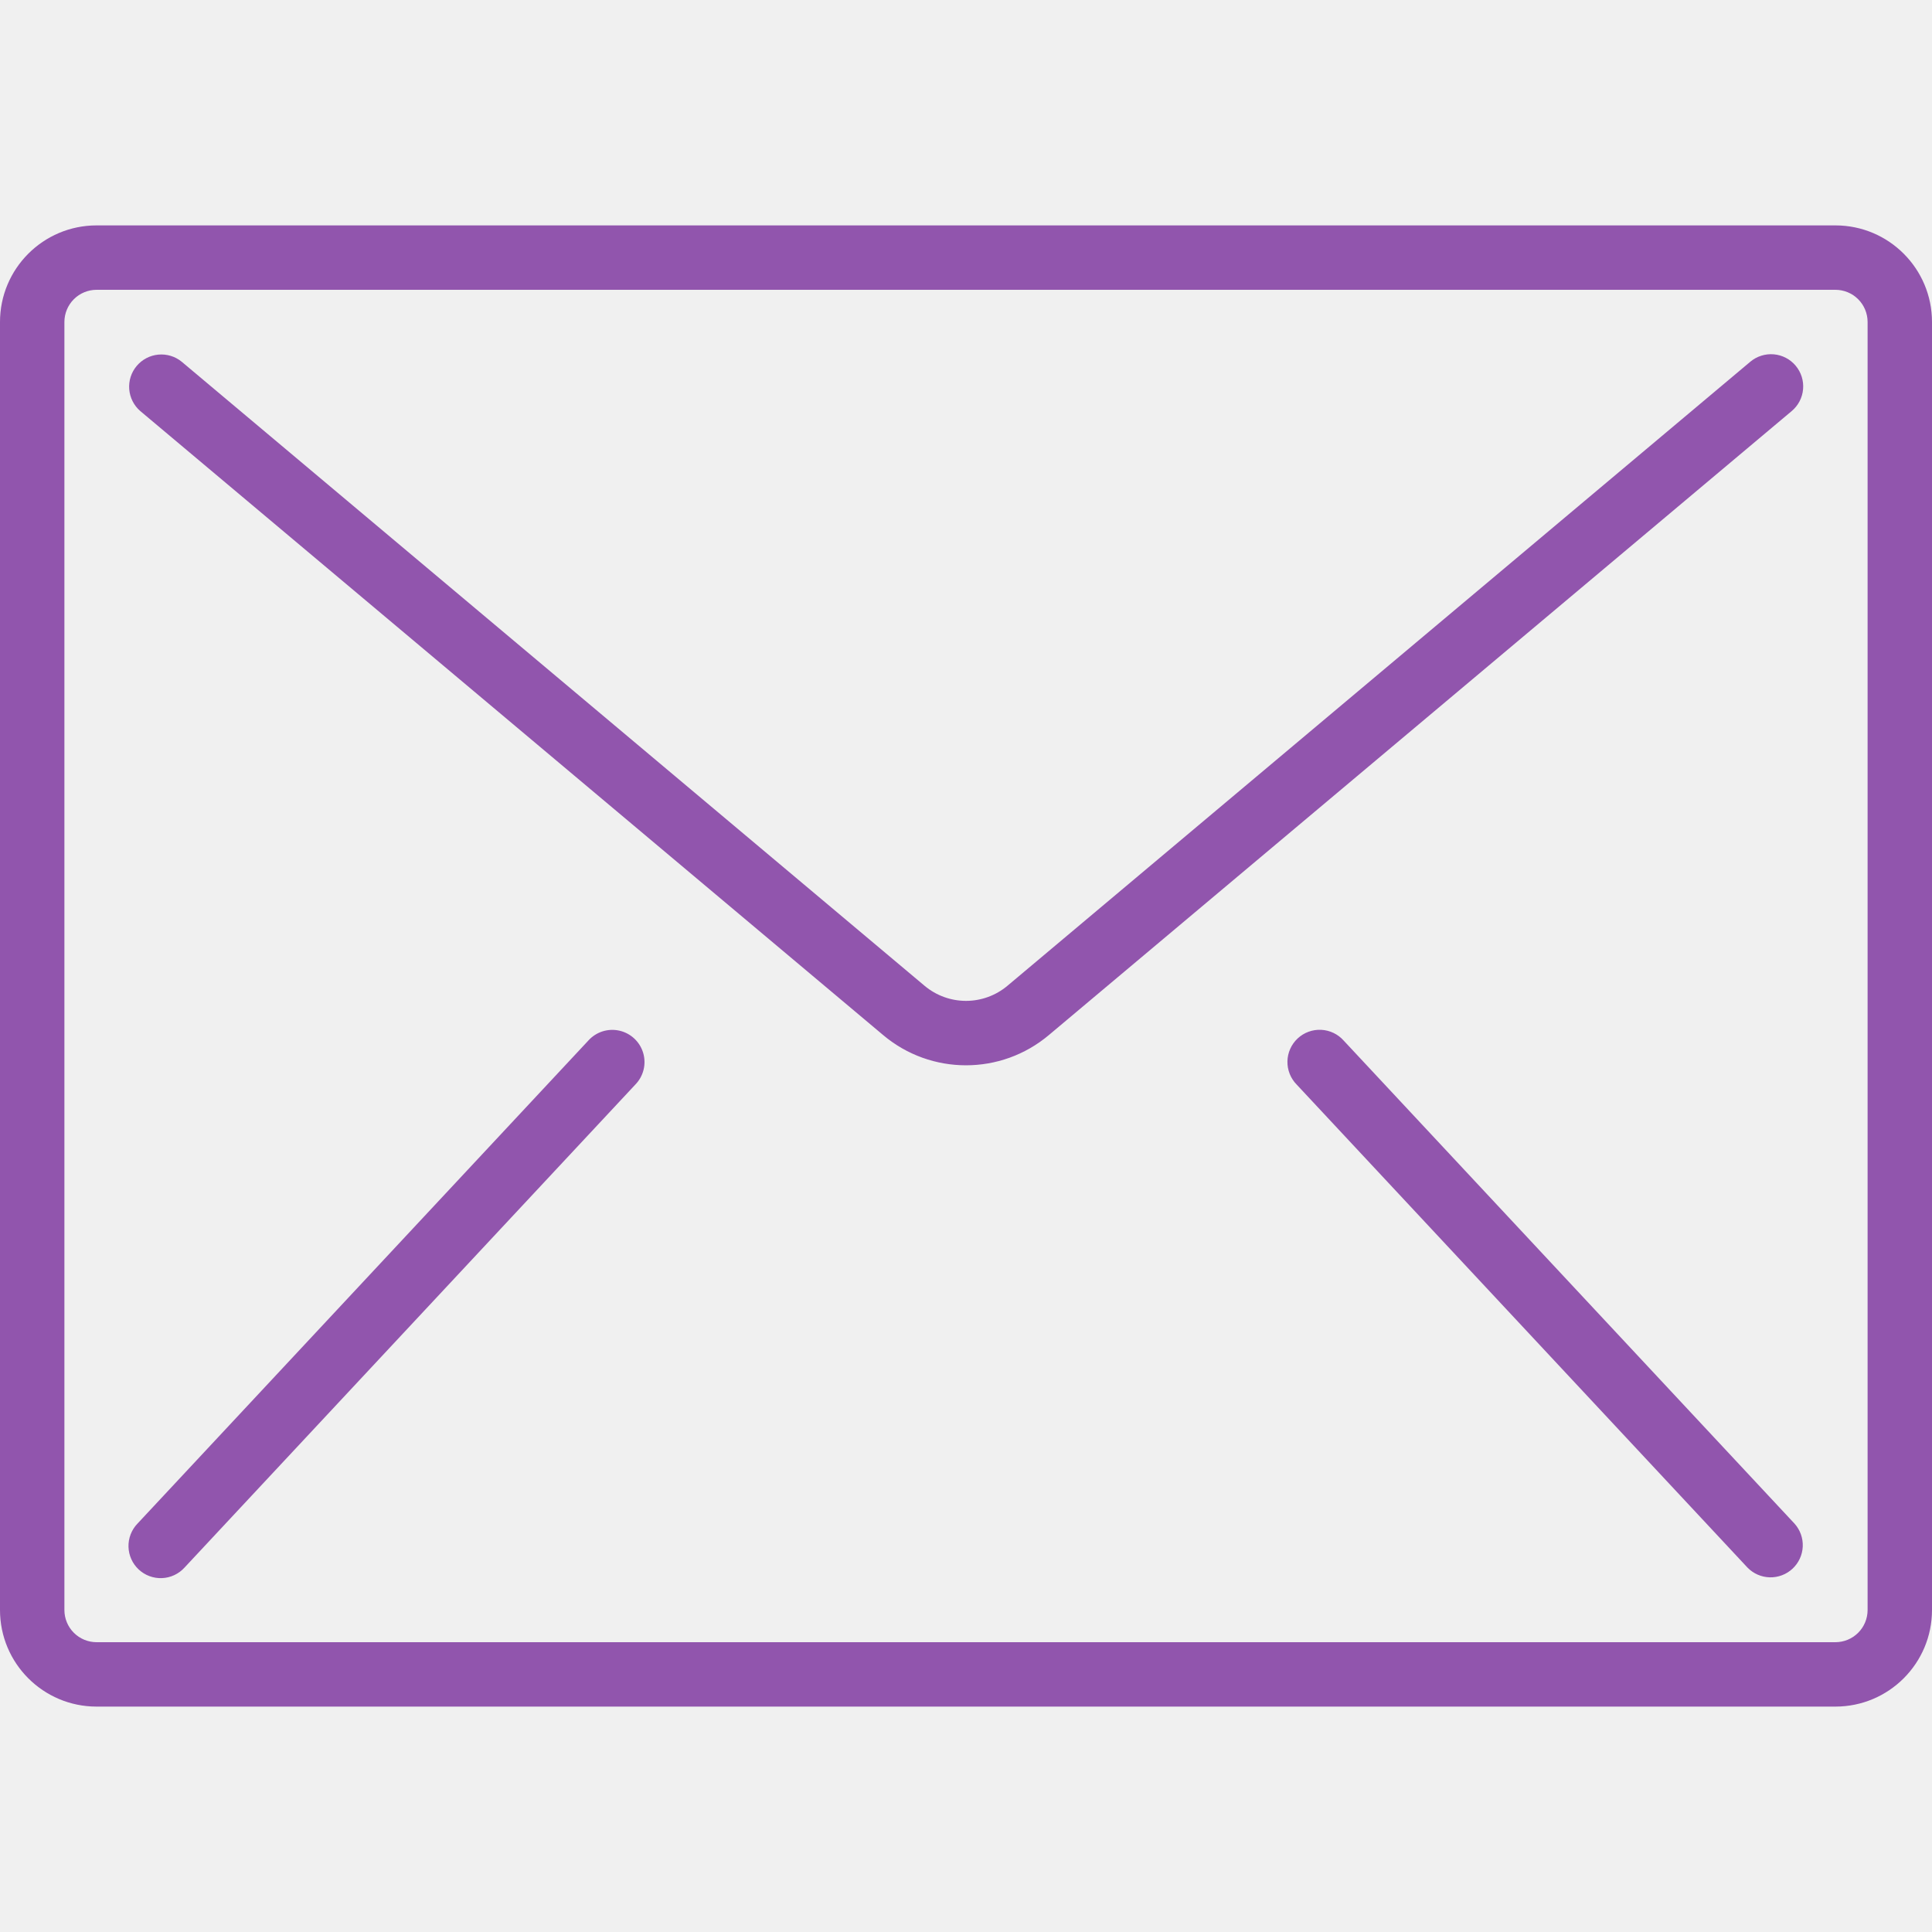
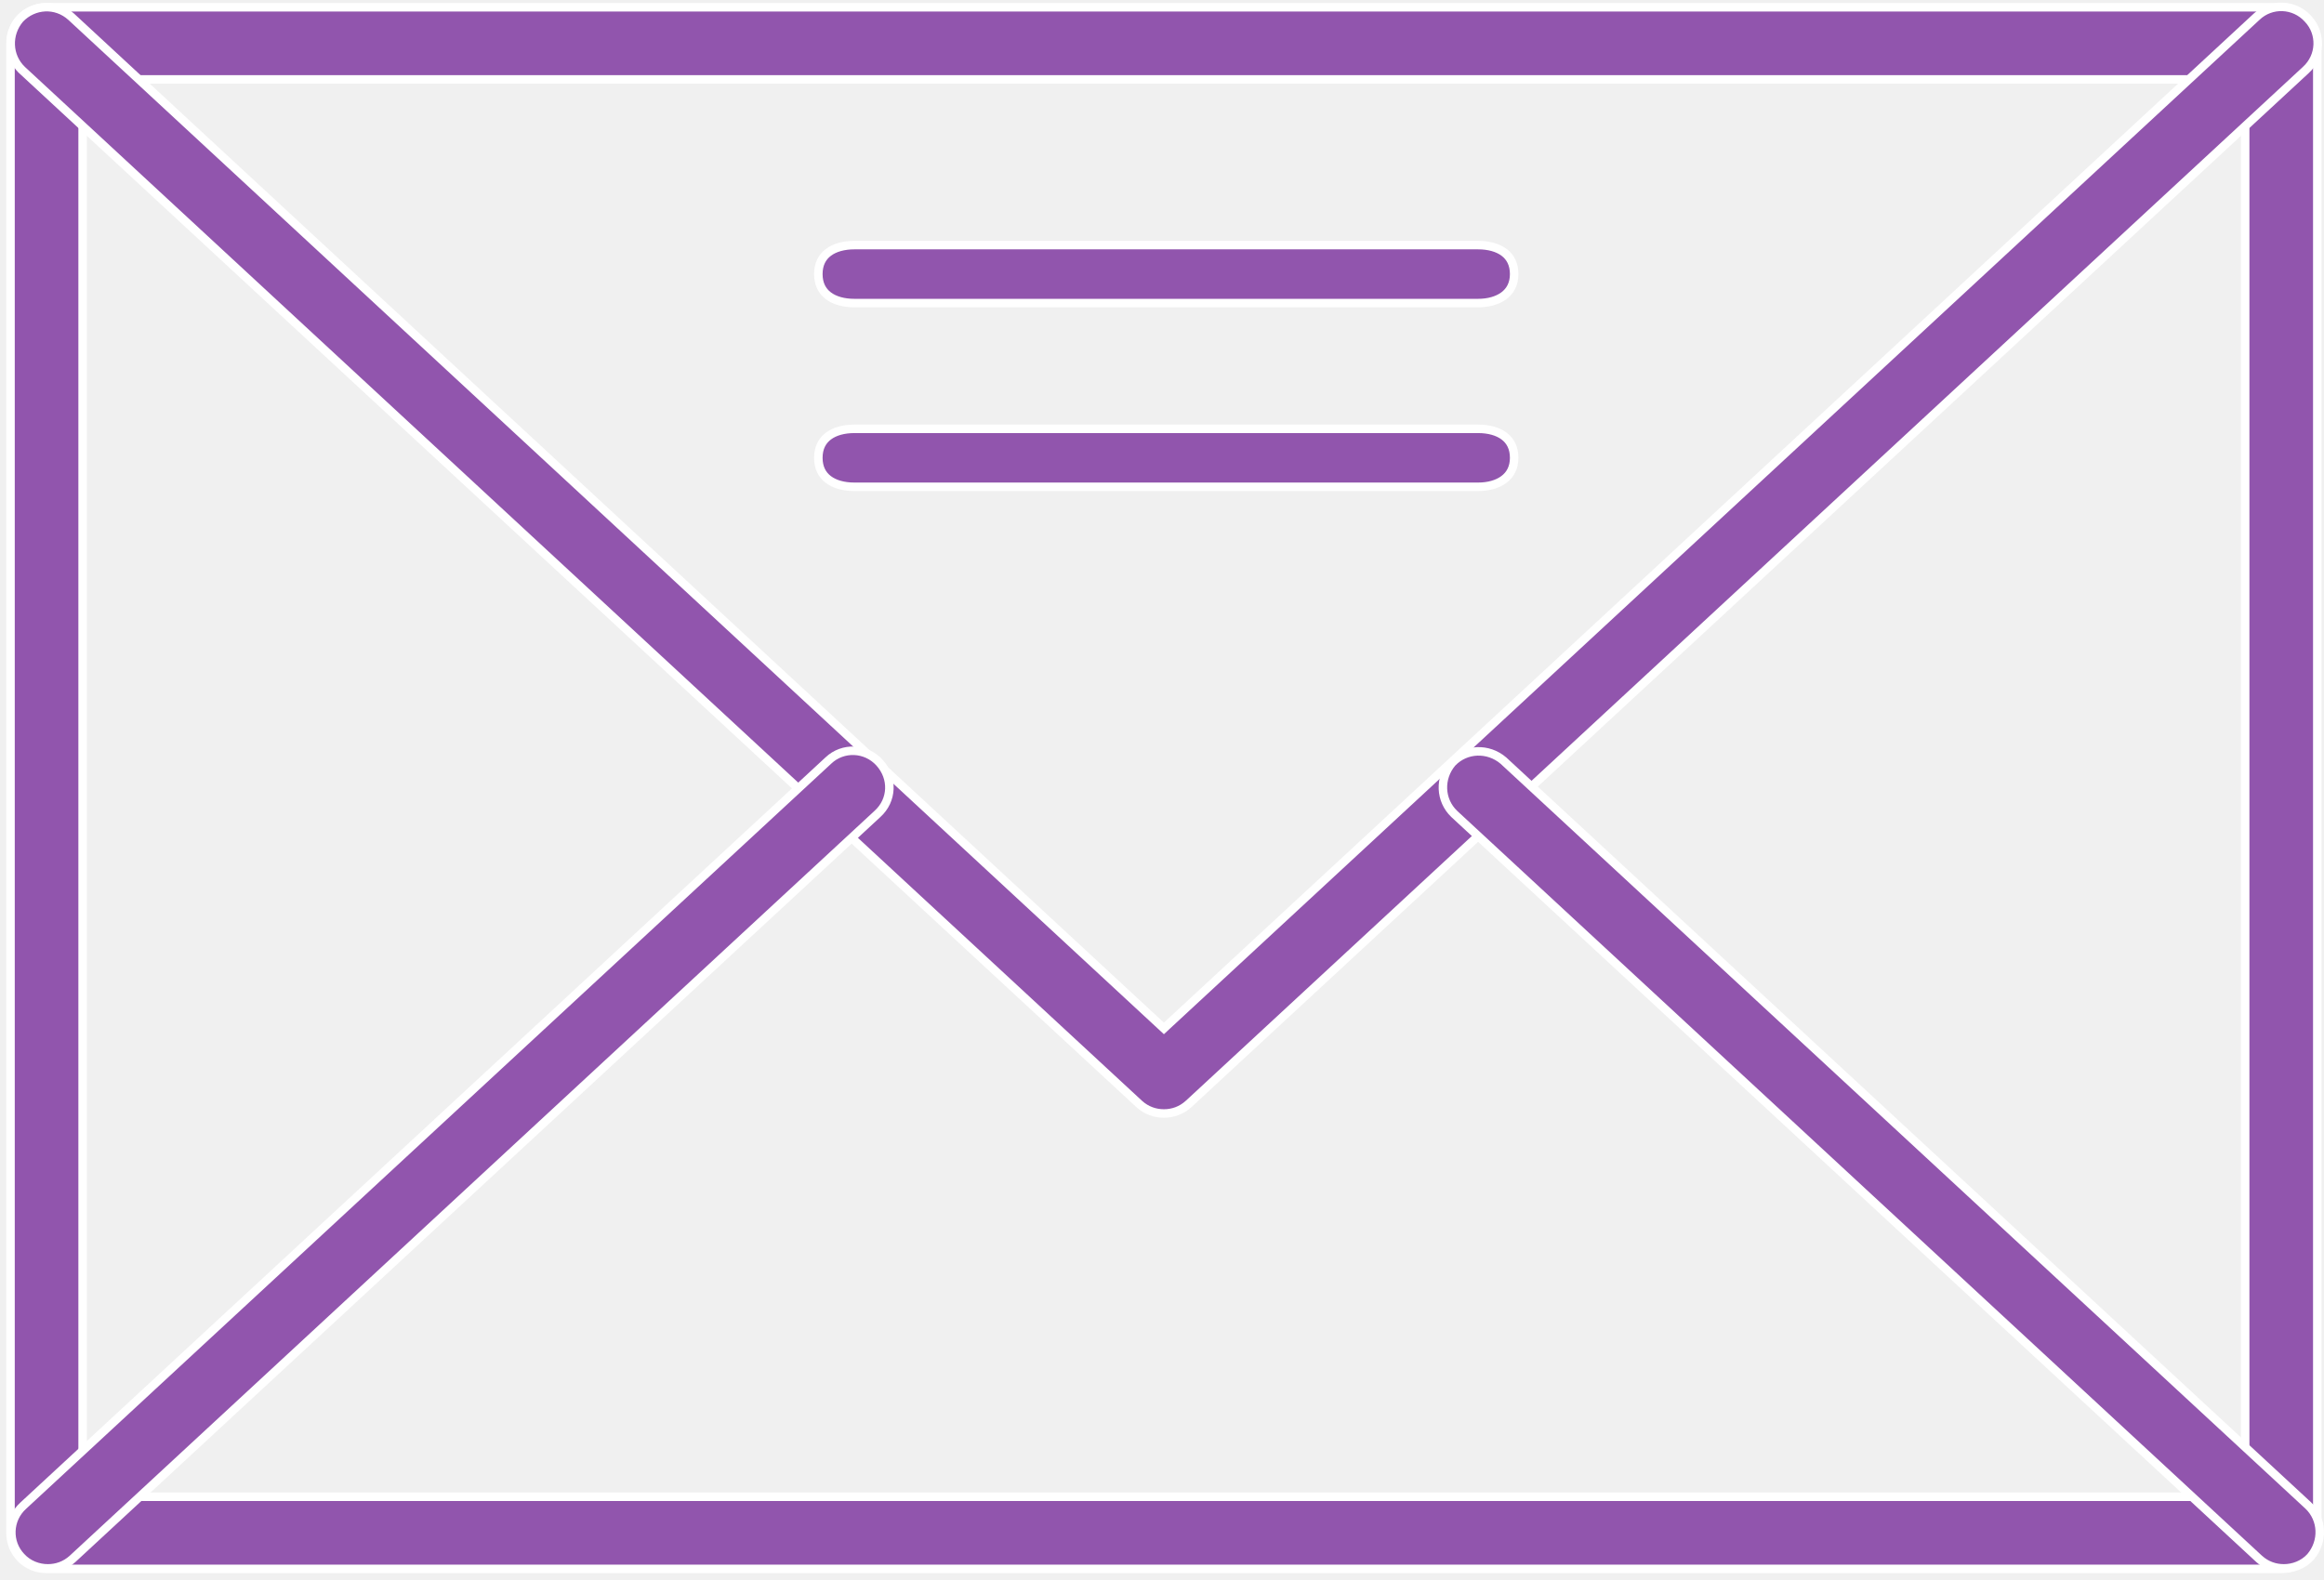
- <svg xmlns="http://www.w3.org/2000/svg" width="512" height="512" viewBox="0 0 512 512" fill="none">
-   <path d="M486.4 59.733H25.6C11.462 59.733 0 71.194 0 85.333V426.666C0 440.804 11.461 452.266 25.6 452.266H486.4C500.538 452.266 512 440.805 512 426.666V85.333C512 71.195 500.539 59.733 486.4 59.733ZM494.933 426.667C494.933 428.93 494.034 431.101 492.434 432.701C490.833 434.301 488.663 435.2 486.4 435.2H25.6C23.337 435.2 21.166 434.301 19.566 432.701C17.966 431.101 17.067 428.93 17.067 426.667V85.333C17.067 83.07 17.966 80.9 19.566 79.3C21.166 77.699 23.337 76.8 25.6 76.8H486.4C488.663 76.8 490.833 77.699 492.434 79.3C494.034 80.9 494.933 83.07 494.933 85.333V426.667Z" fill="#9155AD" />
-   <path d="M470.076 93.899C468.96 93.801 467.835 93.924 466.766 94.262C465.697 94.599 464.705 95.144 463.847 95.865L266.982 261.24C263.906 263.825 260.017 265.242 256 265.242C251.982 265.242 248.093 263.825 245.017 261.24L48.154 95.864C46.416 94.444 44.19 93.766 41.956 93.977C39.722 94.187 37.661 95.268 36.218 96.987C34.776 98.705 34.068 100.922 34.248 103.159C34.428 105.395 35.481 107.471 37.18 108.937L234.044 274.304C246.732 284.987 265.268 284.987 277.957 274.304L474.82 108.938C475.679 108.217 476.387 107.335 476.904 106.34C477.422 105.346 477.738 104.26 477.835 103.143C477.933 102.027 477.809 100.902 477.472 99.833C477.135 98.765 476.59 97.773 475.869 96.915C475.149 96.056 474.267 95.347 473.273 94.83C472.279 94.312 471.193 93.996 470.076 93.899ZM164.124 273.131C162.641 272.8 161.096 272.871 159.649 273.337C158.203 273.803 156.907 274.646 155.895 275.781L36.428 403.781C35.645 404.596 35.031 405.559 34.623 406.614C34.215 407.669 34.021 408.795 34.051 409.925C34.082 411.056 34.338 412.169 34.803 413.2C35.268 414.231 35.933 415.159 36.76 415.931C37.587 416.702 38.559 417.302 39.62 417.694C40.681 418.086 41.809 418.264 42.939 418.216C44.069 418.169 45.178 417.897 46.202 417.417C47.227 416.937 48.145 416.258 48.904 415.42L168.371 287.42C169.433 286.332 170.185 284.981 170.55 283.506C170.915 282.03 170.879 280.484 170.446 279.027C170.013 277.57 169.198 276.256 168.087 275.219C166.976 274.182 165.607 273.461 164.124 273.131ZM356.105 275.781C355.35 274.927 354.431 274.234 353.404 273.741C352.376 273.249 351.261 272.967 350.122 272.912C348.984 272.858 347.847 273.032 346.777 273.424C345.707 273.817 344.726 274.419 343.893 275.197C343.06 275.974 342.391 276.91 341.925 277.95C341.46 278.99 341.207 280.113 341.183 281.252C341.158 282.392 341.362 283.524 341.782 284.583C342.202 285.643 342.83 286.607 343.629 287.42L463.096 415.42C464.652 417.024 466.775 417.954 469.008 418.01C471.242 418.066 473.409 417.243 475.043 415.719C476.677 414.194 477.648 412.09 477.747 409.857C477.845 407.625 477.065 405.443 475.572 403.78L356.105 275.781Z" fill="#9155AD" />
+ <svg xmlns="http://www.w3.org/2000/svg" width="328" height="223" viewBox="0 0 328 223" fill="none">
+   <path d="M11.661 210.691V211.291H12.261H316.275H316.875V210.691V11.807V11.207H316.275H12.261H11.661V11.807V210.691ZM321.964 221.469H6.572C3.717 221.469 1.483 219.234 1.483 216.38V6.119C1.483 3.264 3.717 1.03 6.572 1.03H321.964C324.818 1.03 327.053 3.264 327.053 6.119V216.38C327.053 219.128 324.81 221.469 321.964 221.469Z" fill="#9155AD" stroke="white" stroke-width="1.2" />
+   <path d="M163.86 144.798L164.268 145.176L164.675 144.798L318.503 2.349L318.509 2.343C320.539 0.415 323.792 0.512 325.729 2.652L325.733 2.658L325.738 2.663C327.667 4.693 327.57 7.947 325.43 9.883L325.425 9.888L167.735 155.859C167.734 155.86 167.733 155.861 167.731 155.862C166.712 156.778 165.494 157.184 164.268 157.184C163.041 157.184 161.823 156.778 160.804 155.862C160.803 155.861 160.802 155.86 160.801 155.859L3.116 9.893C3.116 9.892 3.115 9.891 3.114 9.89C1.086 7.961 0.97 4.808 2.807 2.652C4.754 0.615 7.9 0.422 10.035 2.351C10.036 2.352 10.037 2.353 10.038 2.353L163.86 144.798Z" fill="#9155AD" stroke="white" stroke-width="1.2" />
+   <path d="M2.985 219.775L2.976 219.766C1.046 217.734 1.144 214.479 3.285 212.542L3.29 212.537L116.908 107.362L116.913 107.357C118.945 105.427 122.2 105.525 124.138 107.666C126.087 109.82 125.975 112.968 123.839 114.9L123.834 114.905L10.223 220.074C10.222 220.075 10.221 220.076 10.22 220.077C9.2 220.993 7.981 221.4 6.753 221.4C5.419 221.4 3.995 220.886 2.985 219.775L2.985 219.775ZM322.332 221.4C321.104 221.4 319.885 220.993 318.866 220.077C318.864 220.076 318.863 220.075 318.862 220.074L205.257 114.91C205.256 114.909 205.255 114.908 205.254 114.907C203.225 112.977 203.109 109.822 204.948 107.666C206.88 105.644 210.032 105.531 212.186 107.37C212.189 107.373 212.192 107.375 212.195 107.378L325.789 212.532C325.79 212.533 325.791 212.534 325.793 212.535C327.823 214.467 327.937 217.625 326.094 219.782C325.084 220.888 323.663 221.4 322.332 221.4ZM208.61 42.783H120.589C119.08 42.783 117.798 42.425 116.91 41.754C116.043 41.099 115.497 40.108 115.497 38.691C115.497 37.275 116.043 36.284 116.91 35.629C117.798 34.958 119.08 34.6 120.589 34.6H208.61C210.119 34.6 211.401 34.958 212.289 35.629C213.156 36.284 213.702 37.275 213.702 38.691C213.702 40.098 213.135 41.092 212.25 41.751C211.344 42.427 210.059 42.783 208.61 42.783ZM208.61 68.719H120.589C119.08 68.719 117.798 68.361 116.91 67.69C116.043 67.035 115.497 66.044 115.497 64.627C115.497 63.211 116.043 62.22 116.91 61.565C117.798 60.894 119.08 60.536 120.589 60.536H208.61C210.119 60.536 211.401 60.894 212.289 61.565C213.156 62.22 213.702 63.211 213.702 64.627C213.702 66.034 213.135 67.028 212.25 67.687C211.344 68.363 210.059 68.719 208.61 68.719Z" fill="#9155AD" stroke="white" stroke-width="1.2" />
</svg>
